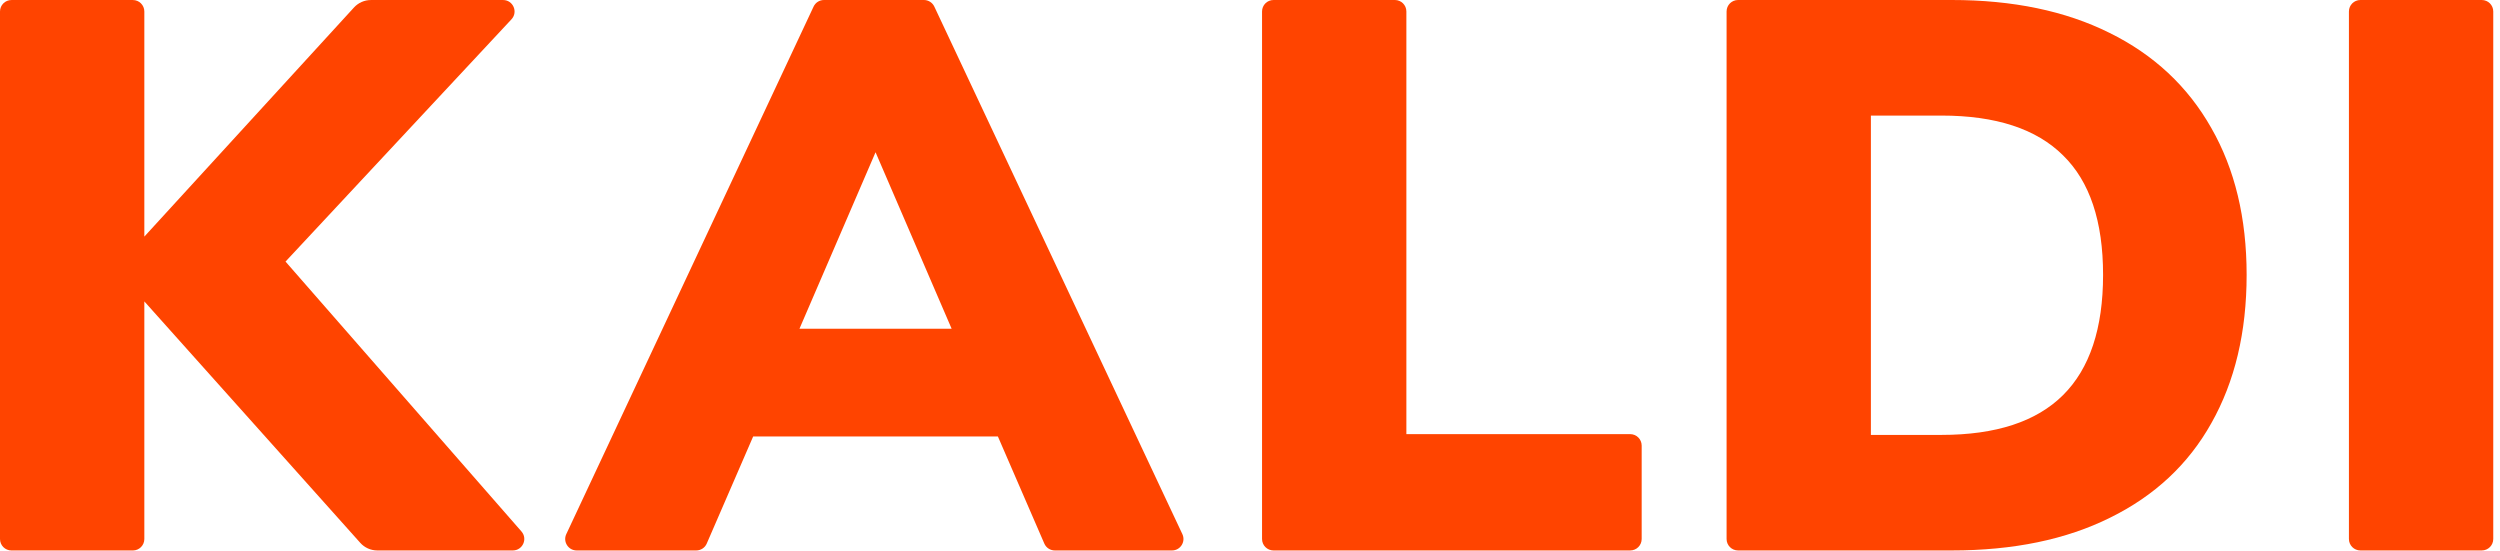
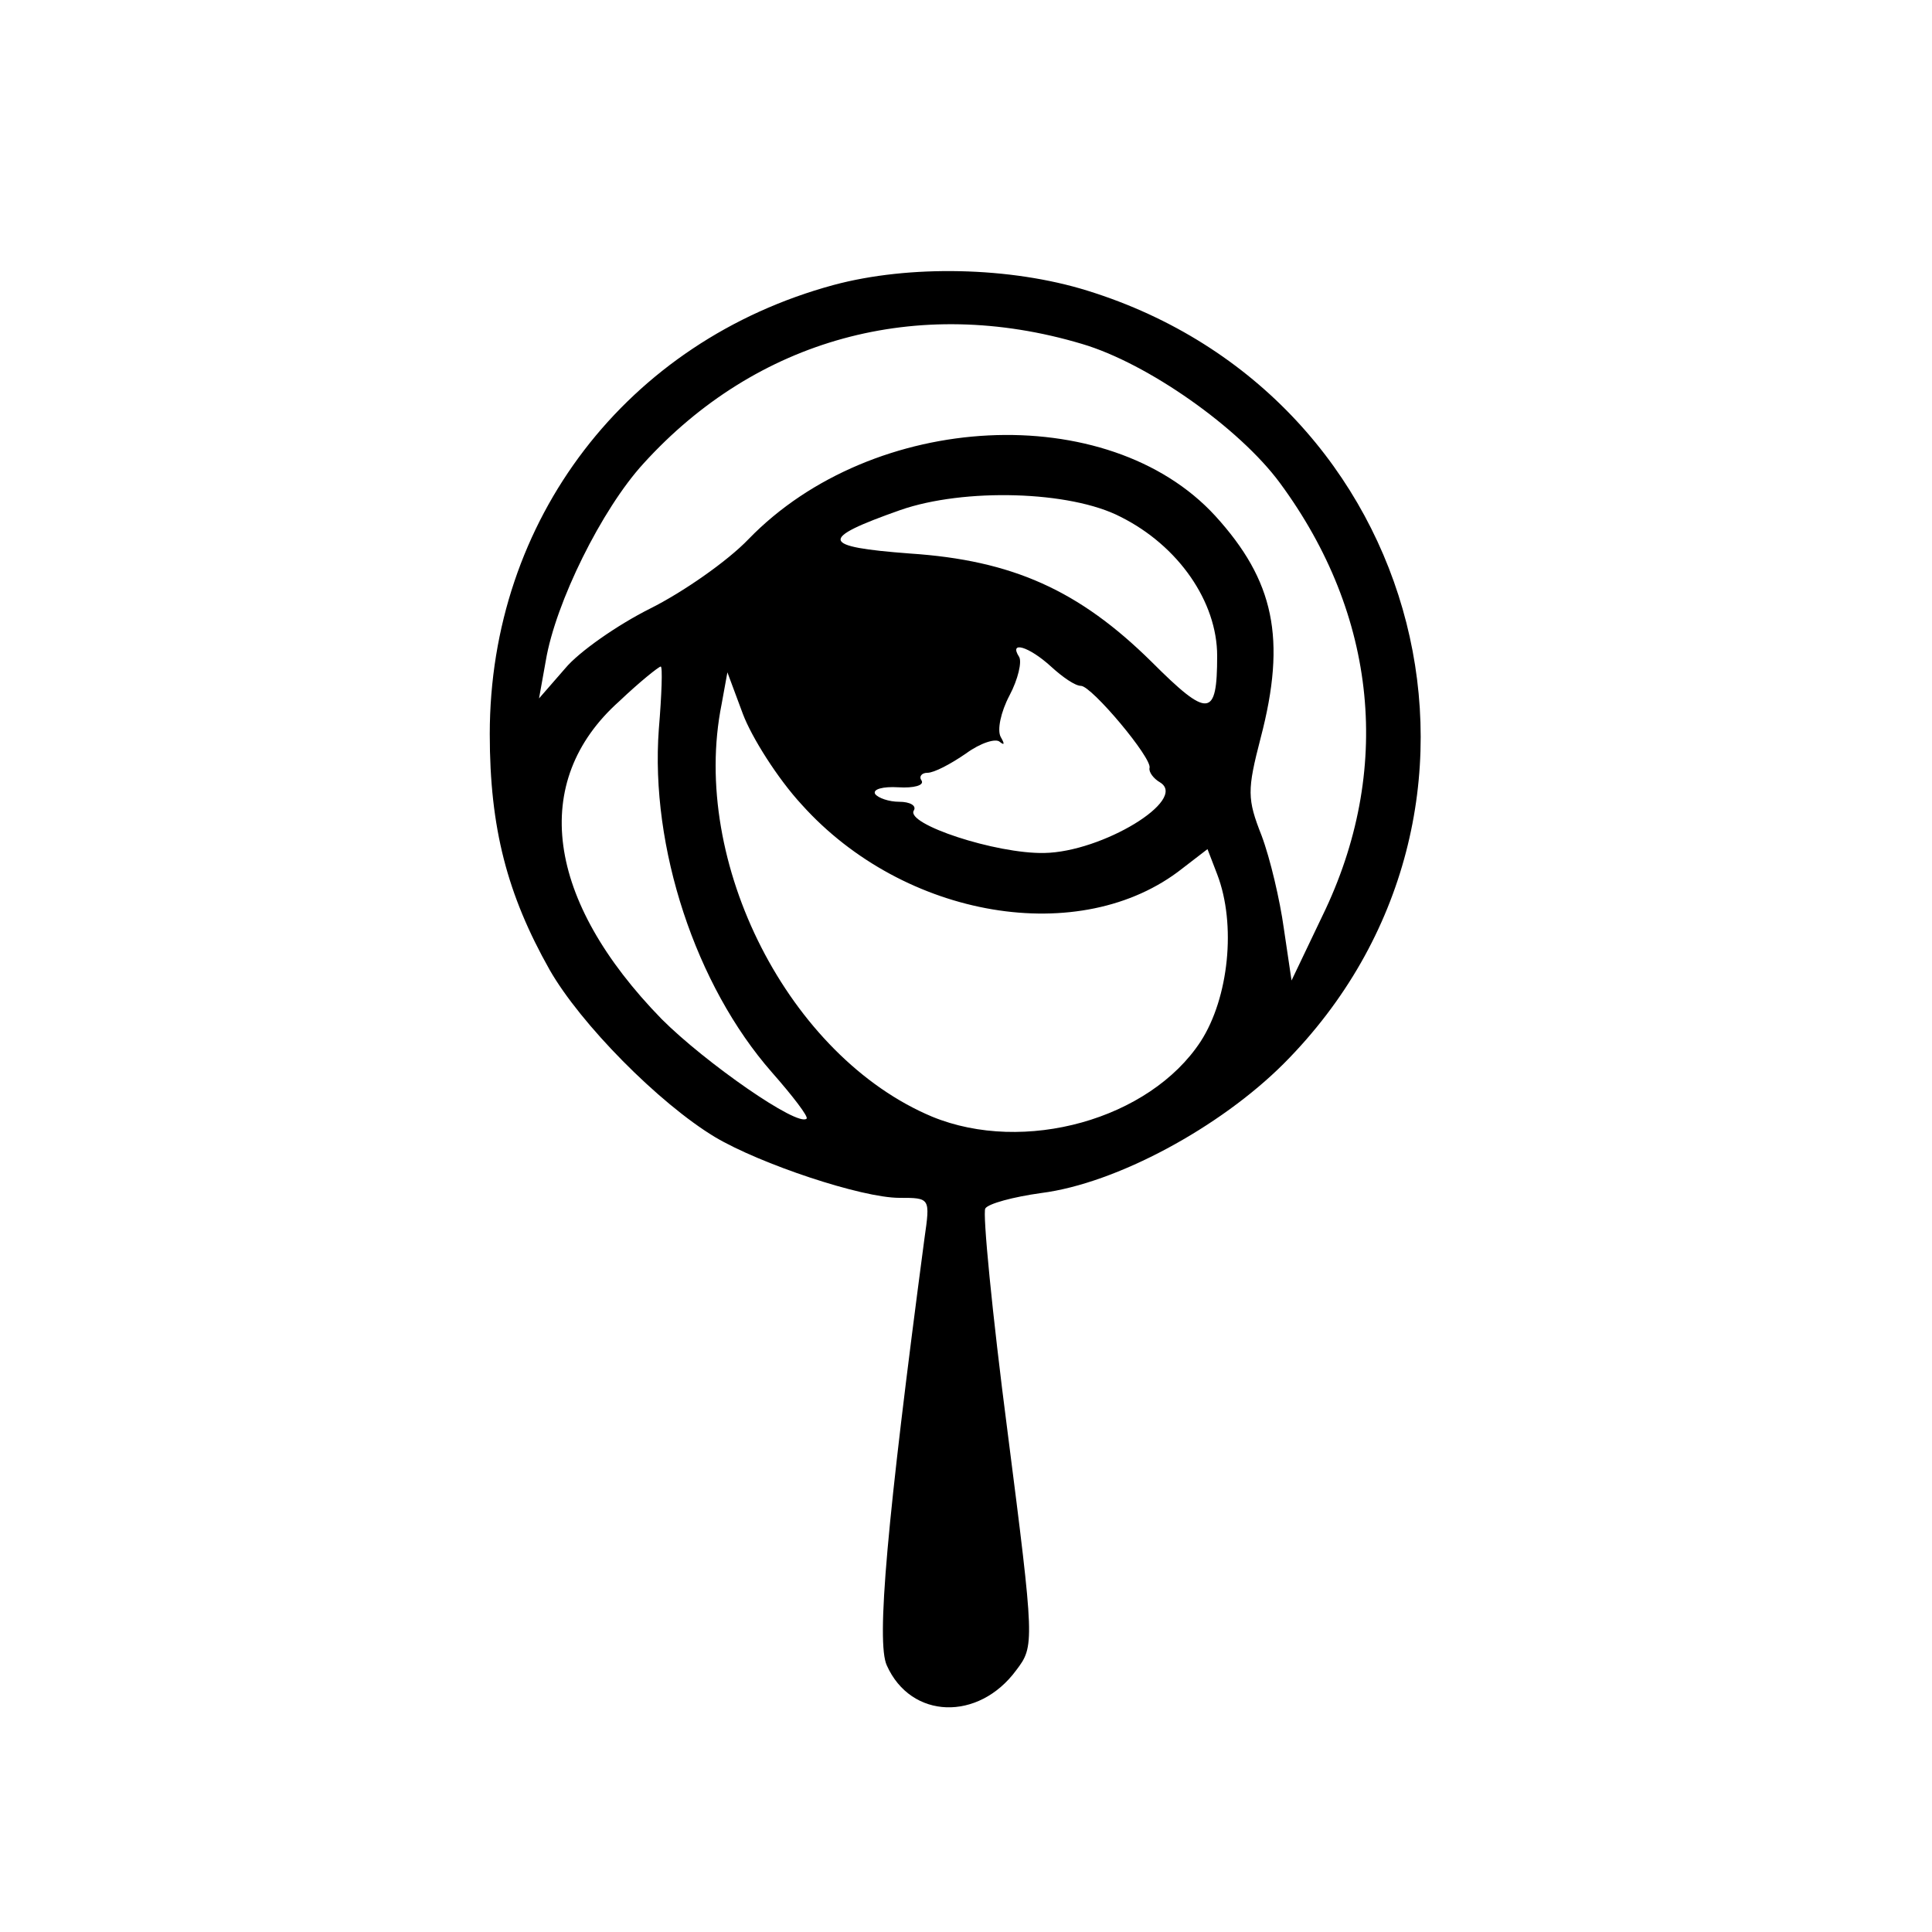
- <svg xmlns="http://www.w3.org/2000/svg" xmlns:xlink="http://www.w3.org/1999/xlink" viewBox="0 0 109 24">
-   <g transform="translate(-1470)">
-     <g style="mix-blend-mode:normal" transform="translate(1470)" fill="#f40">
-       <use xlink:href="#b" style="mix-blend-mode:normal" />
-       <use xlink:href="#c" style="mix-blend-mode:normal" />
-       <use xlink:href="#d" style="mix-blend-mode:normal" />
-       <use xlink:href="#e" style="mix-blend-mode:normal" />
-       <use xlink:href="#f" style="mix-blend-mode:normal" />
-     </g>
+ <svg xmlns="http://www.w3.org/2000/svg" version="1.0" width="200pt" height="200pt" viewBox="0 0 200 200" preserveAspectRatio="xMidYMid meet">
+   <g transform="translate(0,200) scale(0.1,-0.1)" fill="#000000" stroke="none">
+     <path d="M863 1705 c-214 -58 -356 -243 -356 -465 0 -97 18 -166 62 -244 32 -56 113 -138 171 -173 47 -28 152 -63 191 -63 32 0 32 0 26 -42 -39 -294 -50 -418 -39 -442 25 -56 95 -58 134 -5 19 25 19 28 -9 247 -16 123 -26 227 -23 231 3 5 29 12 58 16 78 10 185 68 251 134 258 259 148 691 -203 800 -80 25 -185 27 -263 6z m257 -61 c68 -20 163 -87 205 -144 101 -137 117 -298 44 -448 l-32 -67 -8 54 c-4 29 -14 72 -23 96 -15 38 -15 47 -1 101 27 103 14 163 -47 230 -111 121 -354 109 -483 -24 -22 -23 -68 -55 -102 -72 -34 -17 -74 -45 -88 -62 l-27 -31 7 39 c10 60 58 157 101 204 117 129 283 175 454 124z m40 -179 c60 -30 100 -88 100 -144 0 -64 -9 -65 -68 -6 -75 74 -144 105 -250 112 -93 7 -95 15 -10 45 66 23 176 20 228 -7z m-72 -155 c12 -11 25 -20 31 -20 11 0 74 -75 71 -85 -1 -4 4 -11 11 -15 29 -18 -60 -72 -120 -73 -50 -1 -144 30 -135 44 3 5 -4 9 -15 9 -11 0 -22 4 -25 8 -3 5 8 8 24 7 16 -1 27 2 24 7 -3 4 0 8 6 8 7 0 24 9 40 20 15 11 31 16 35 12 5 -4 5 -2 1 5 -4 7 0 26 9 43 9 17 13 35 10 40 -11 17 10 11 33 -10z m-406 -65 c-9 -122 38 -265 117 -355 22 -25 38 -46 36 -48 -9 -9 -105 58 -150 103 -120 123 -137 246 -44 329 21 20 41 36 43 36 2 0 1 -29 -2 -65z m148 -78 c106 -118 289 -149 394 -66 l26 20 10 -26 c20 -52 12 -128 -17 -173 -53 -81 -183 -117 -278 -78 -148 62 -251 263 -218 427 l6 33 16 -43 c9 -24 36 -67 61 -94z" />
  </g>
-   <defs>
-     <path id="b" d="M22.735 23.171c.283.323.053.829-.376.829h-5.907c-.285 0-.556-.121-.745-.333l-9.414-10.526v10.36c0 .276-.224.5-.5.5h-5.293c-.276 0-.5-.224-.5-.5v-23c0-.276.224-.5.5-.5h5.293c.276 0 .5.224.5.5v9.815l9.141-9.99c.19-.207.457-.325.738-.325h5.762c.437 0 .664.521.366.841l-9.851 10.563 10.287 11.767z" />
-     <path id="c" d="M45.991 24c-.199 0-.38-.118-.459-.301l-2.024-4.669h-10.67l-2.024 4.669c-.079.183-.259.301-.459.301h-5.212c-.366 0-.608-.381-.453-.712l10.782-23c.082-.176.259-.288.453-.288h4.358c.194 0 .37.112.453.287l10.815 23c.156.332-.086.713-.452.713h-5.108zm-11.135-9.668h6.635l-3.317-7.694-3.317 7.694z" />
-     <path id="d" d="M55.525 24c-.276 0-.5-.224-.5-.5v-23c0-.276.224-.5.5-.5h5.293c.276 0 .5.224.5.5v18.428h9.759c.276 0 .5.224.5.5v4.072c0 .276-.224.5-.5.5h-15.552z" />
-     <path id="e" d="M75.279.5c0-.276.224-.5.5-.5h9.315c2.667 0 4.959.477 6.874 1.43 1.938.953 3.42 2.338 4.446 4.153 1.026 1.793 1.539 3.926 1.539 6.4 0 2.496-.513 4.652-1.539 6.468-1.003 1.793-2.474 3.166-4.412 4.119-1.915.953-4.218 1.43-6.908 1.43h-9.315c-.276 0-.5-.224-.5-.5v-23zm9.37 18.462c2.371 0 4.138-.579 5.301-1.736 1.163-1.157 1.744-2.905 1.744-5.242 0-2.338-.581-4.074-1.744-5.209-1.163-1.157-2.93-1.736-5.301-1.736h-3.078v13.923h3.078z" />
-     <path id="f" d="M102.913 24c-.276 0-.5-.224-.5-.5v-23c0-.276.224-.5.5-.5h5.293c.276 0 .5.224.5.5v23c0 .276-.224.5-.5.5h-5.293z" />
-   </defs>
</svg>
